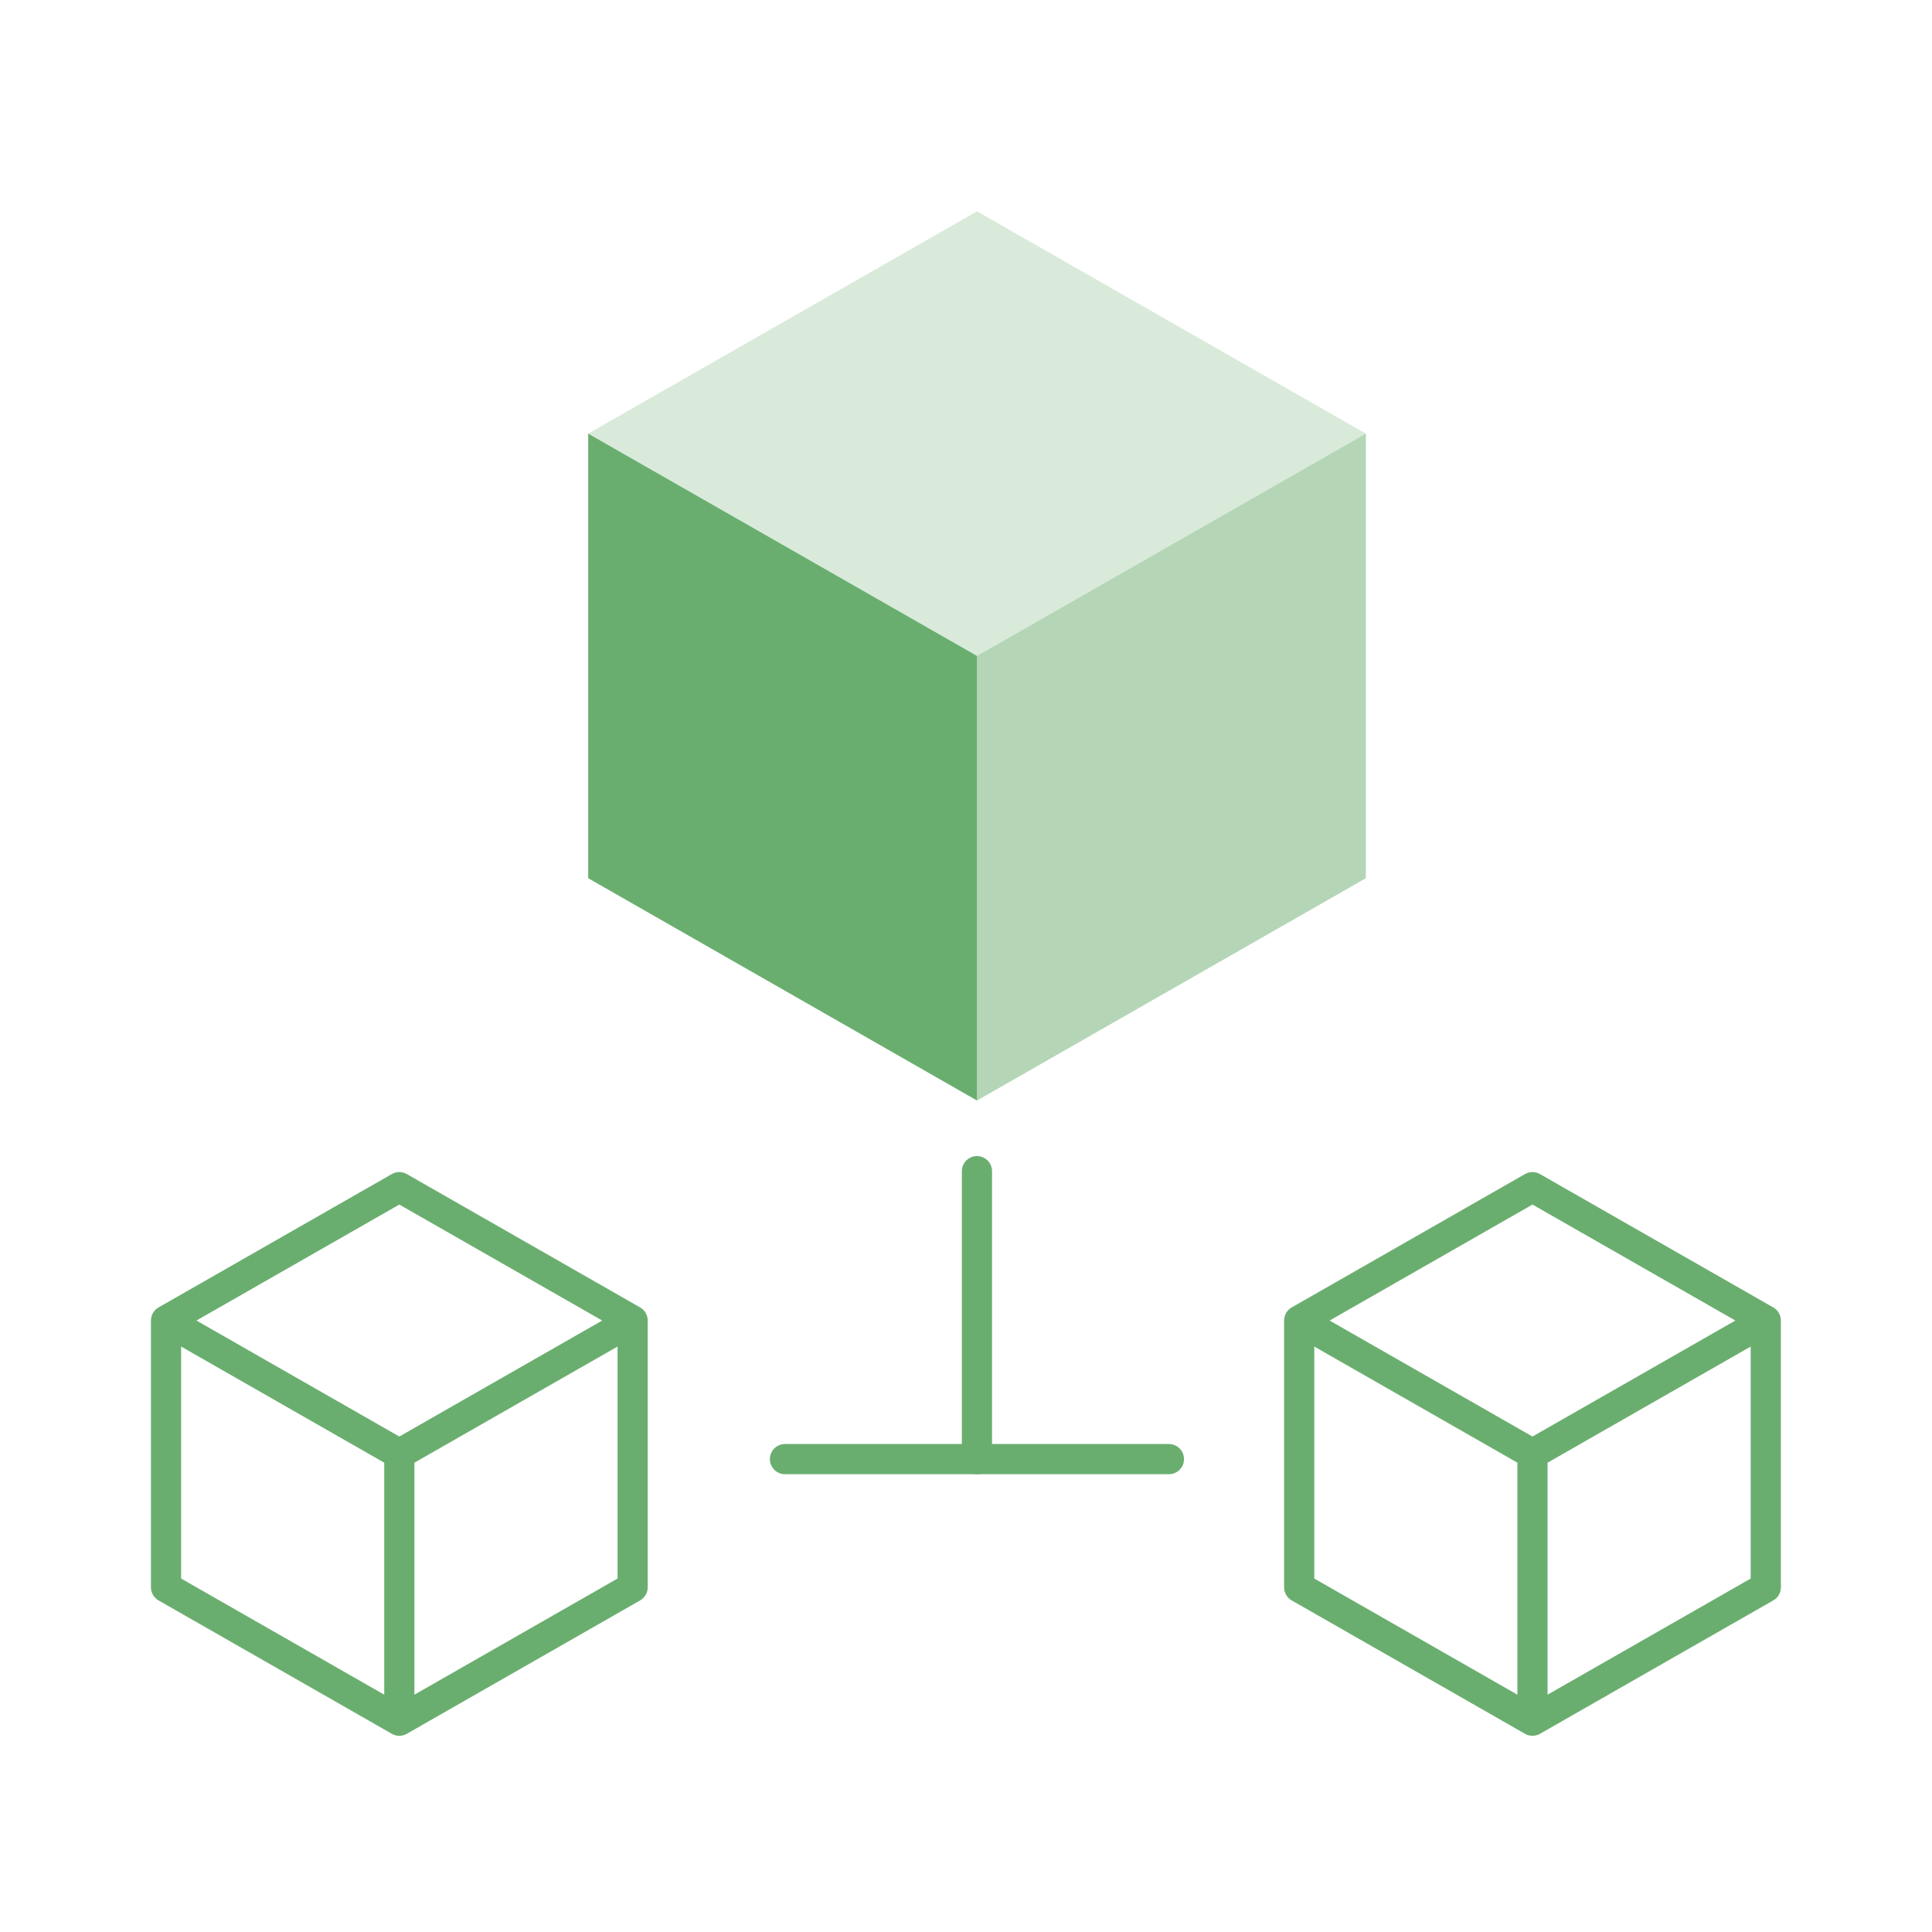
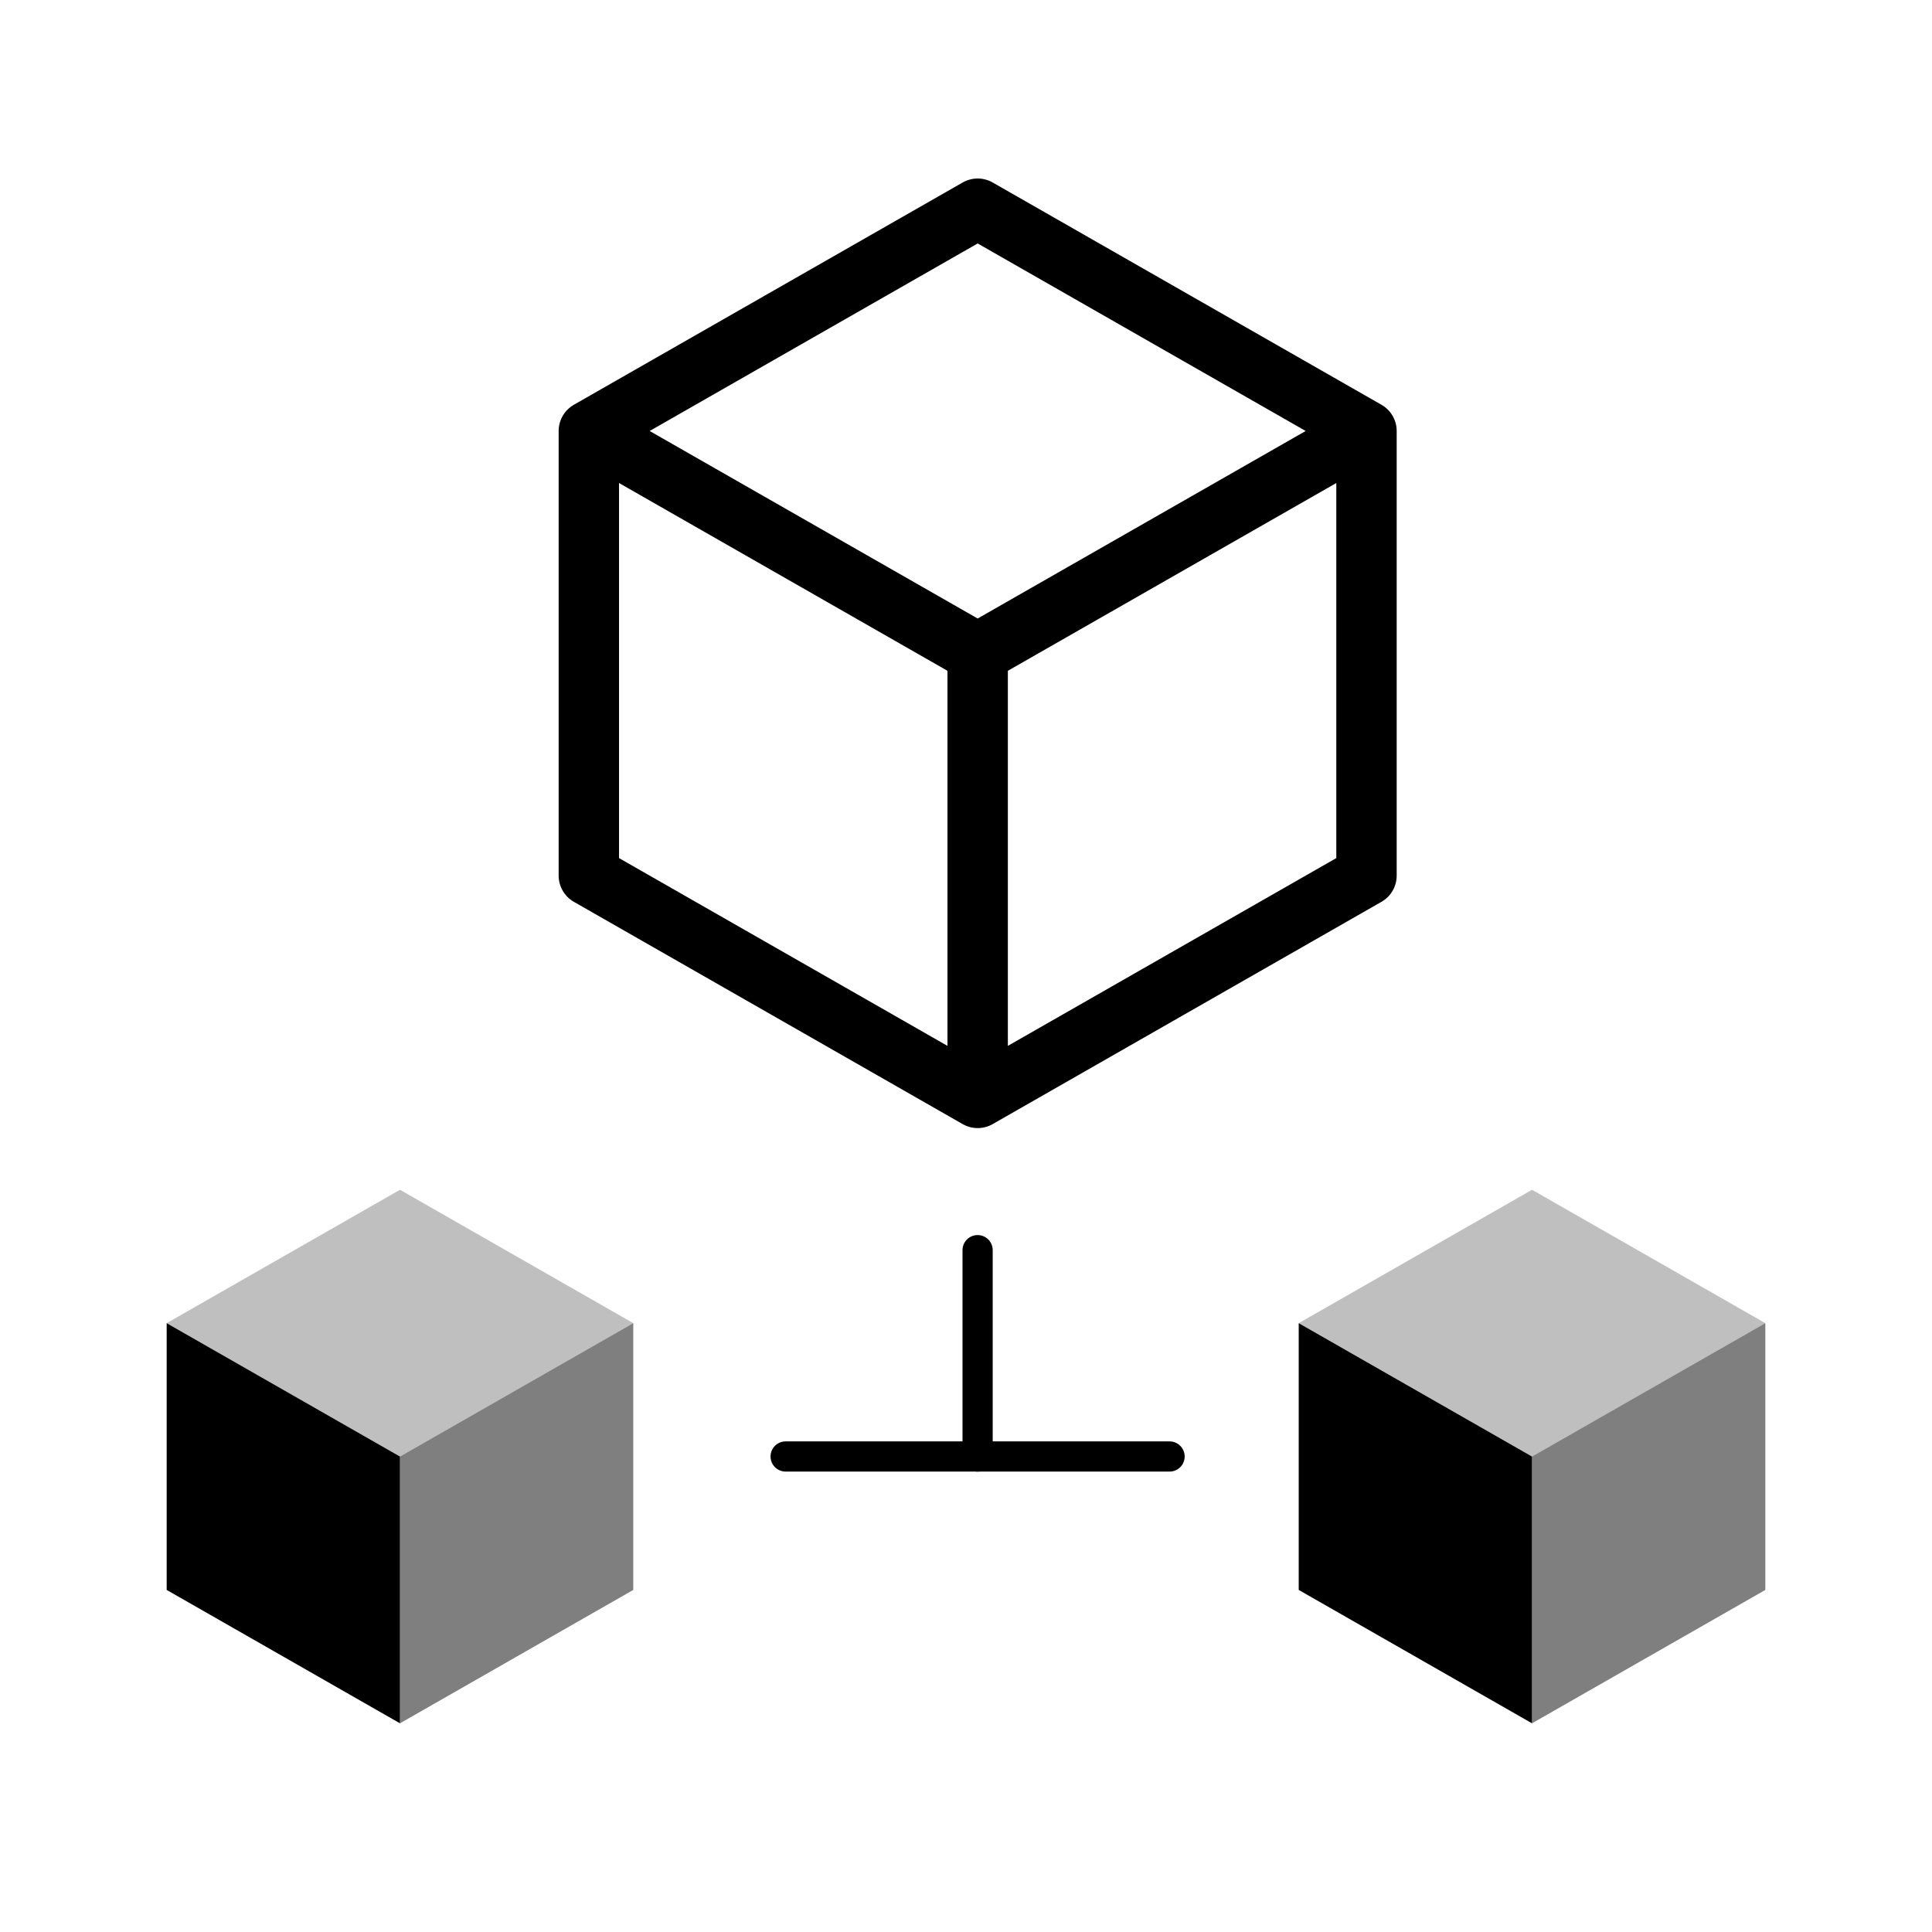
<svg xmlns="http://www.w3.org/2000/svg" width="128" height="128" viewBox="0 0 128 128" fill="none">
-   <path d="M90.491 28.728L64.73 14L38.969 28.728L64.73 43.456L90.491 28.728Z" fill="#6AAE6F" fill-opacity="0.25" />
-   <path d="M38.969 58.184L64.73 72.913V43.456L38.969 28.728V58.184Z" fill="#6AAE6F" />
-   <path d="M90.491 58.184V28.728L64.73 43.456V72.913L90.491 58.184Z" fill="#6AAE6F" fill-opacity="0.5" />
-   <path d="M11 87.489V105.163L26.456 114L41.913 105.163V87.489L26.456 78.653L11 87.489ZM41.913 87.489L26.456 96.326M26.456 114V96.326M11 87.489L26.456 96.326" stroke="#6AAE6F" stroke-width="2" stroke-linejoin="round" />
-   <path d="M86.075 87.489V105.163L101.531 114L116.988 105.163V87.489L101.531 78.653L86.075 87.489ZM116.988 87.489L101.531 96.326M101.531 114V96.326M86.075 87.489L101.531 96.326" stroke="#6AAE6F" stroke-width="2" stroke-linejoin="round" />
-   <path d="M77.444 96.67H52.007" stroke="#6AAE6F" stroke-width="2" stroke-linecap="round" />
-   <path d="M64.725 77.593V96.67" stroke="#6AAE6F" stroke-width="2" stroke-linecap="round" />
+   <path d="M39.012 28.554V58.011L64.773 72.739L90.534 58.011V28.554L64.773 13.826L39.012 28.554ZM90.534 28.554L64.773 43.282M64.773 72.739V43.282M39.012 28.554L64.773 43.282" stroke="currentColor" stroke-width="4" stroke-linejoin="round" />
+   <path d="M11.043 105.337L26.5 114.174V96.5L11.043 87.663V105.337Z" fill="currentColor" />
+   <path d="M41.956 105.337V87.663L26.5 96.5V114.174L41.956 105.337Z" fill="currentColor" fill-opacity="0.5" />
+   <path d="M41.956 87.663L26.5 78.826L11.043 87.663L26.5 96.5L41.956 87.663Z" fill="currentColor" fill-opacity="0.25" />
+   <path d="M86.043 105.337L101.5 114.174V96.5L86.043 87.663V105.337Z" fill="currentColor" />
+   <path d="M116.957 105.337V87.663L101.5 96.5V114.174L116.957 105.337Z" fill="currentColor" fill-opacity="0.5" />
+   <path d="M116.957 87.663L101.5 78.826L86.043 87.663L101.5 96.5L116.957 87.663Z" fill="currentColor" fill-opacity="0.25" />
+   <path d="M77.487 96.496H52.05" stroke="currentColor" stroke-width="2" stroke-linecap="round" />
+   <path d="M64.769 82.826V96.497" stroke="currentColor" stroke-width="2" stroke-linecap="round" />
</svg>
